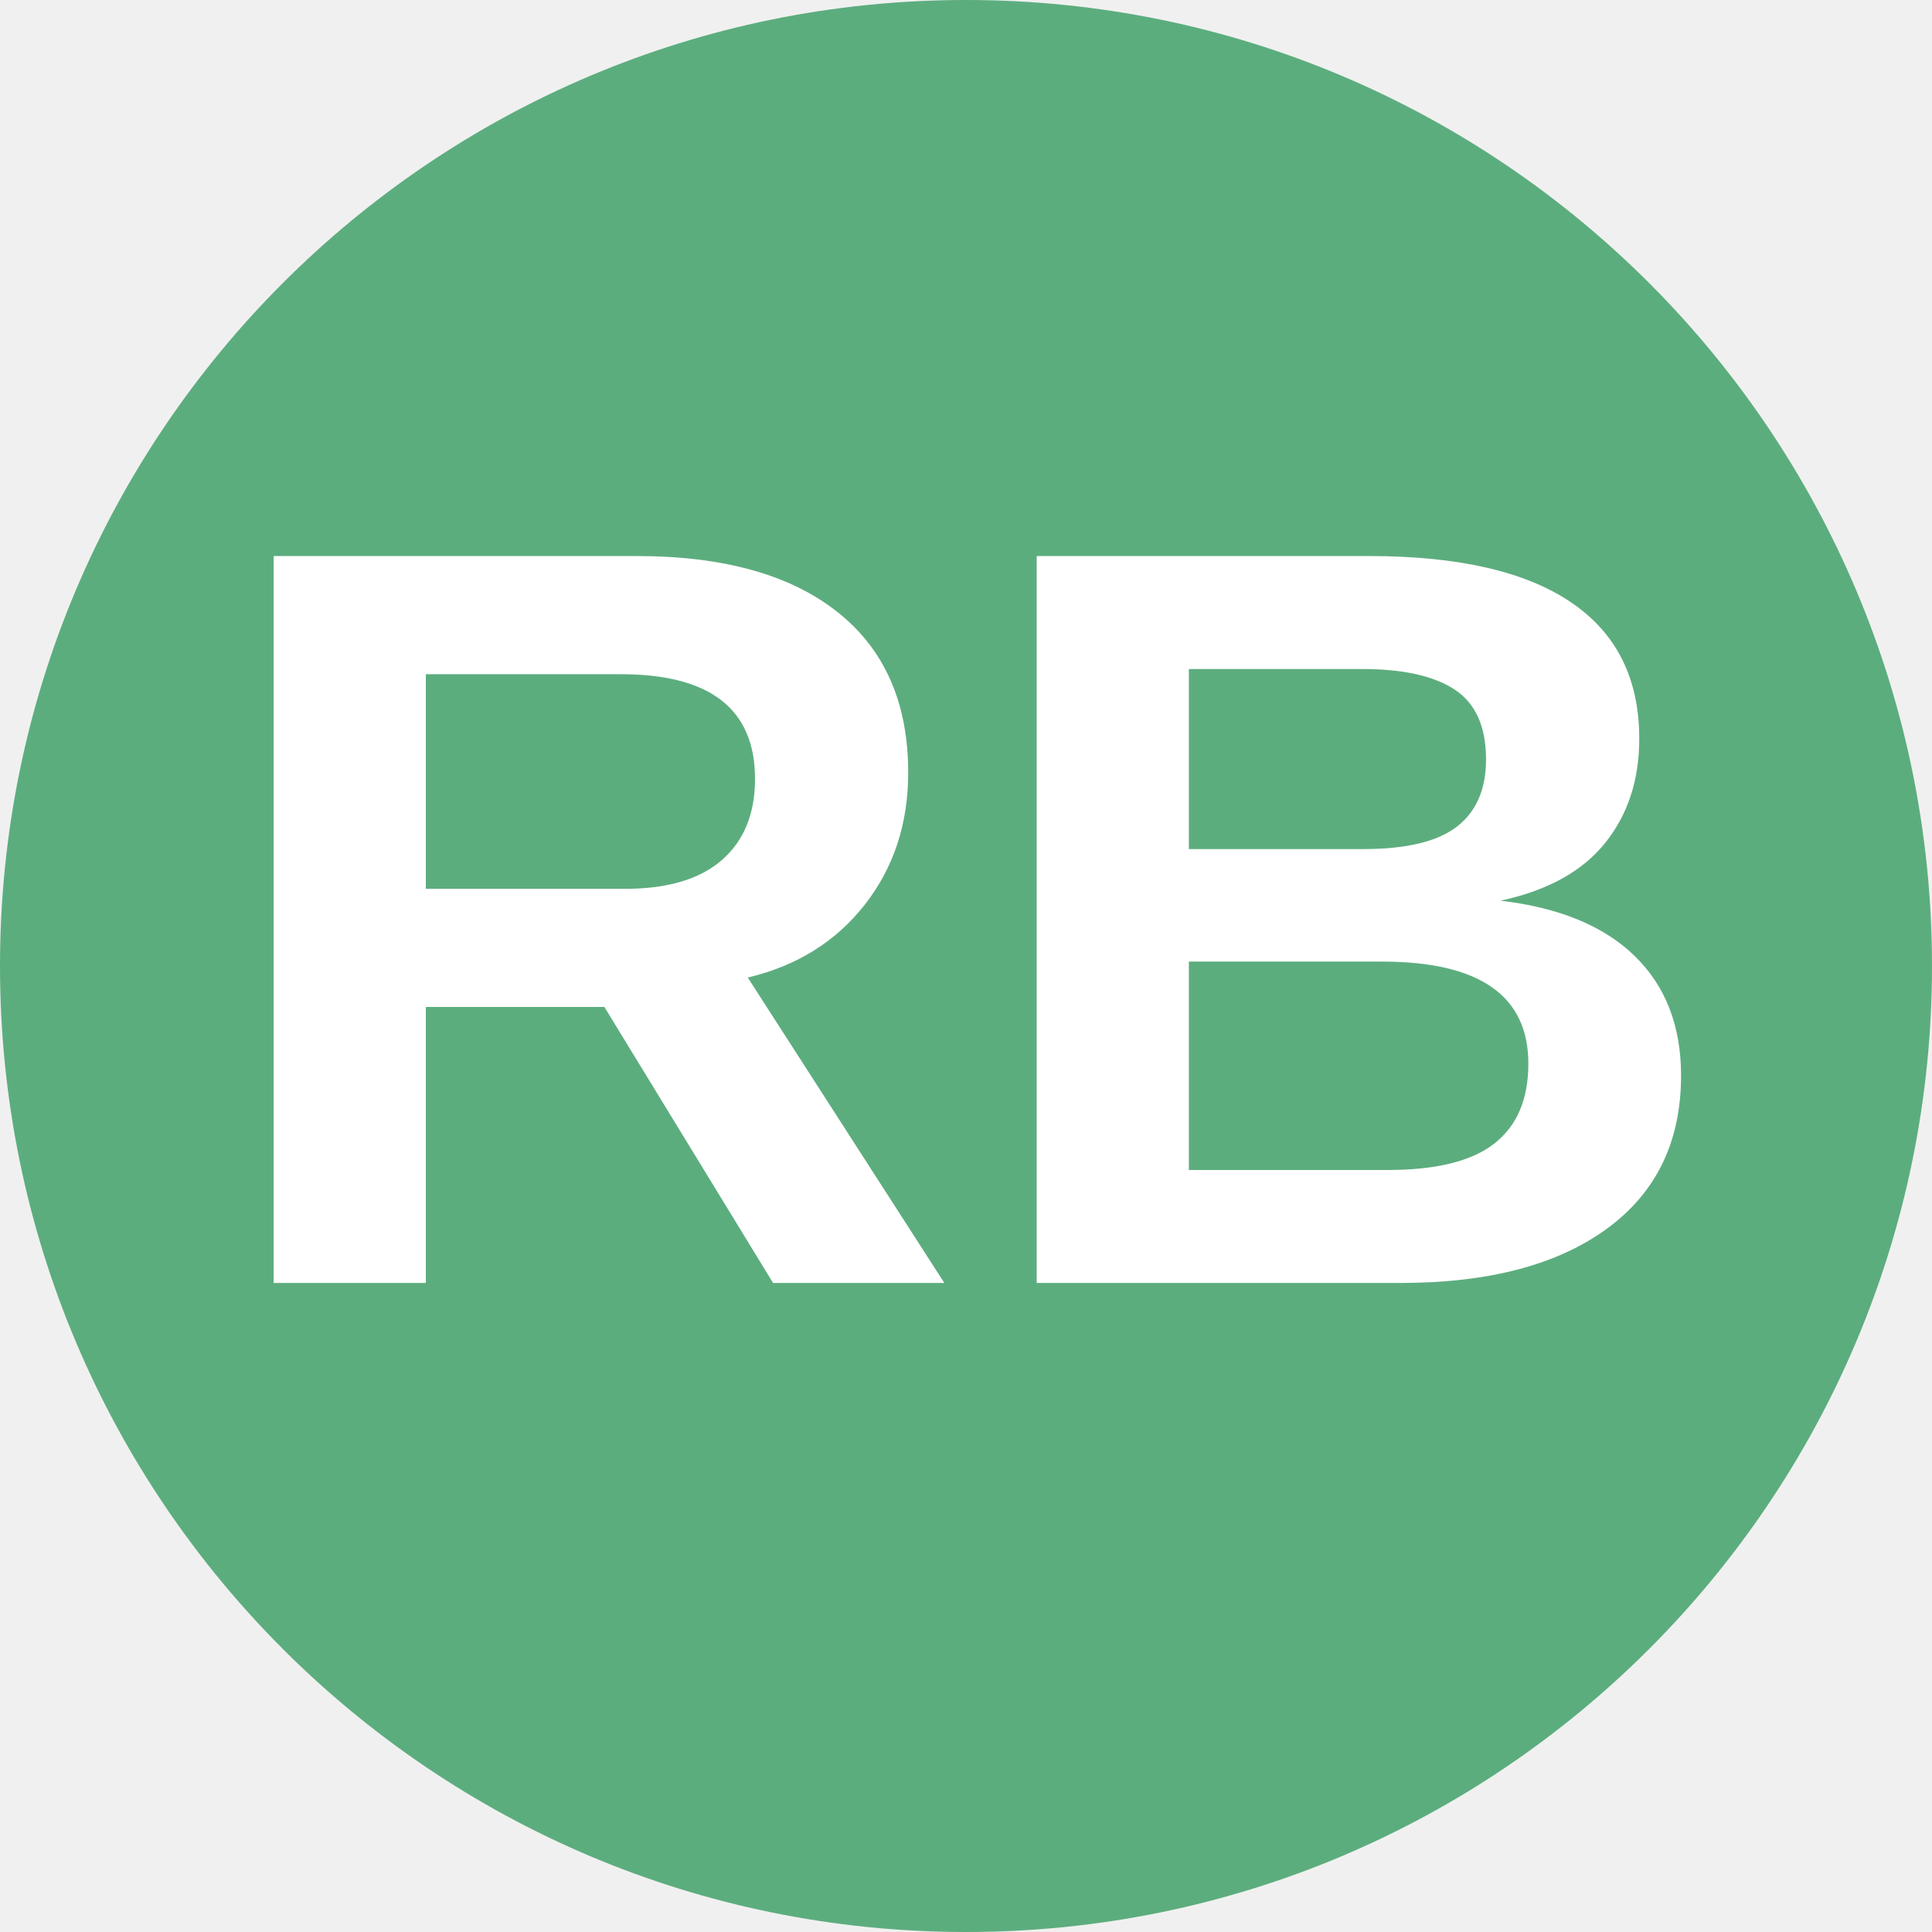
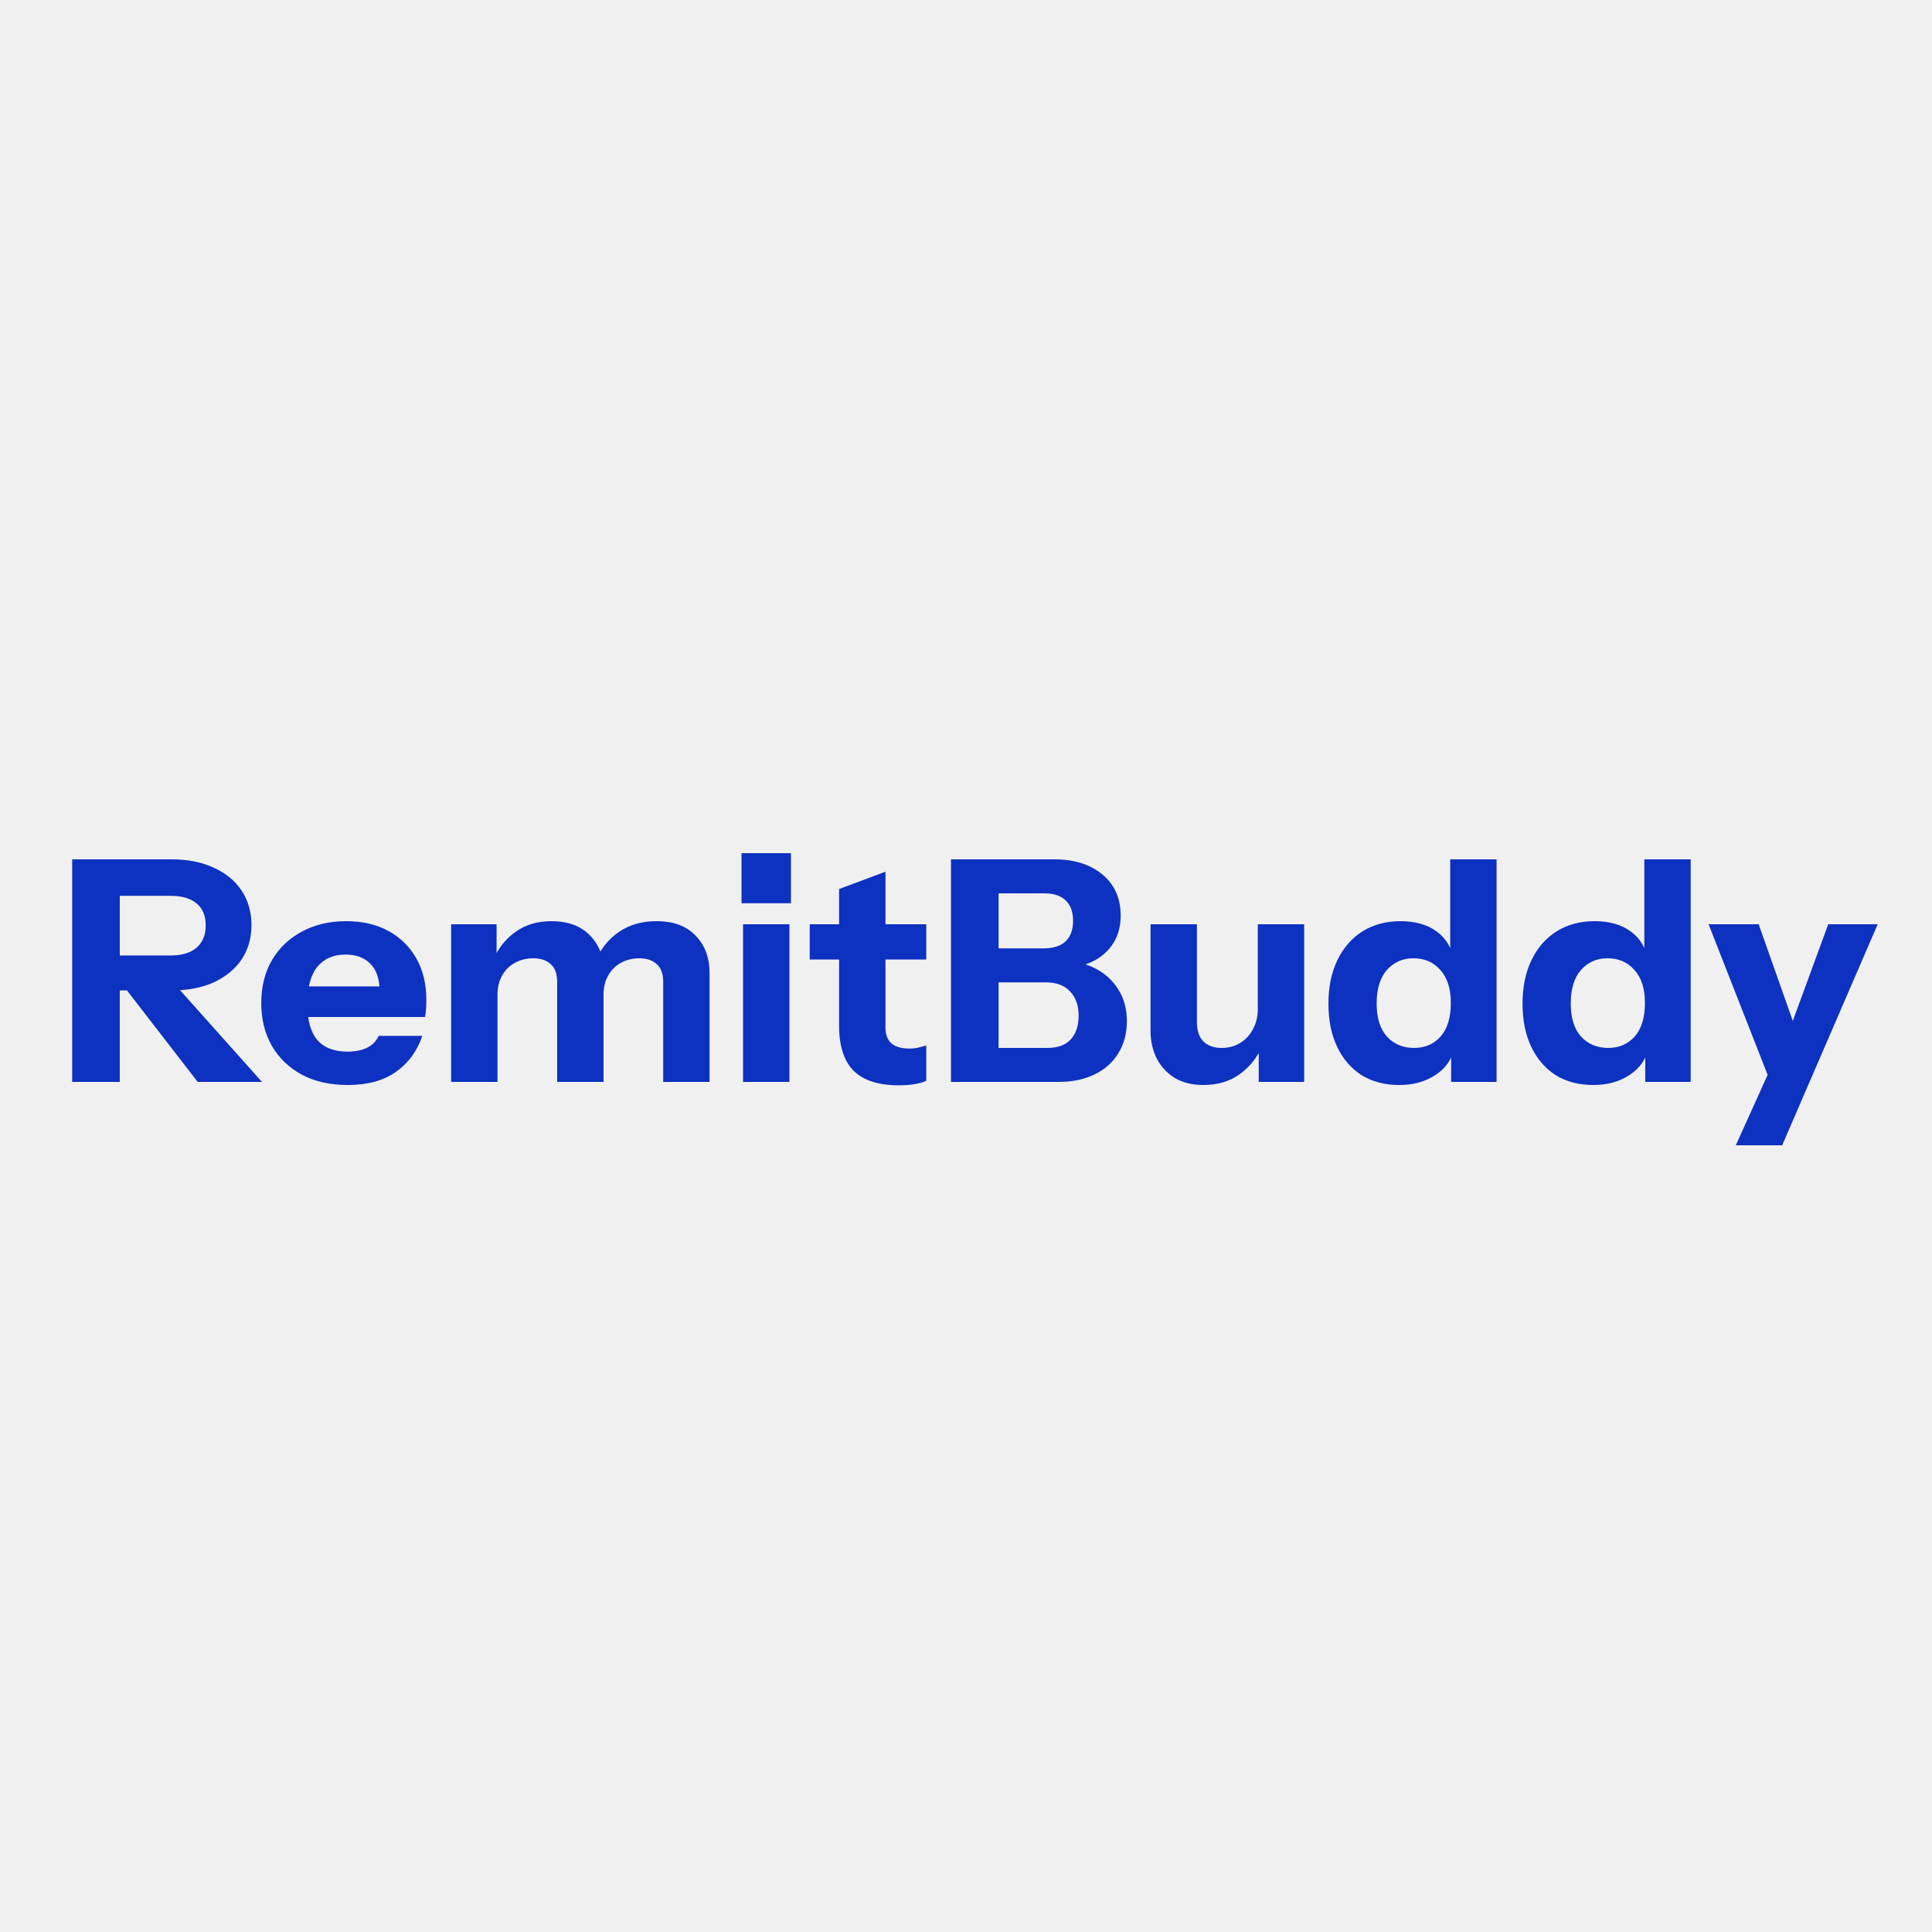
- <svg xmlns="http://www.w3.org/2000/svg" viewBox="0 0 512 512" width="512" height="512">
-   <circle cx="256" cy="256" r="256" fill="#5CAD7E" />
-   <text x="256" y="340" font-family="Arial, sans-serif" font-size="280" font-weight="bold" fill="white" text-anchor="middle">RB</text>
+ <svg xmlns="http://www.w3.org/2000/svg" width="200" height="200" viewBox="0 0 200 200" fill="none">
+   <path d="M7.472 112V88.96H17.776C19.44 88.96 20.891 89.248 22.128 89.824C23.365 90.379 24.325 91.168 25.008 92.192C25.691 93.216 26.032 94.411 26.032 95.776C26.032 97.12 25.691 98.304 25.008 99.328C24.325 100.331 23.365 101.12 22.128 101.696C20.891 102.251 19.44 102.528 17.776 102.528H11.376V98.912H17.648C18.821 98.912 19.717 98.645 20.336 98.112C20.976 97.557 21.296 96.789 21.296 95.808C21.296 94.805 20.987 94.048 20.368 93.536C19.749 93.003 18.843 92.736 17.648 92.736H12.4V112H7.472ZM20.464 112L11.216 100.032H16.432L27.12 112H20.464ZM36.006 112.32C34.193 112.32 32.614 111.968 31.27 111.264C29.926 110.539 28.881 109.536 28.134 108.256C27.409 106.976 27.046 105.504 27.046 103.84C27.046 102.155 27.409 100.683 28.134 99.424C28.881 98.144 29.916 97.152 31.238 96.448C32.561 95.723 34.097 95.36 35.846 95.36C37.532 95.36 38.993 95.701 40.23 96.384C41.468 97.067 42.428 98.016 43.11 99.232C43.793 100.448 44.134 101.877 44.134 103.52C44.134 103.861 44.124 104.181 44.102 104.48C44.081 104.757 44.049 105.024 44.006 105.28H29.862V102.112H40.134L39.302 102.688C39.302 101.365 38.982 100.395 38.342 99.776C37.724 99.136 36.87 98.816 35.782 98.816C34.524 98.816 33.542 99.243 32.838 100.096C32.156 100.949 31.814 102.229 31.814 103.936C31.814 105.6 32.156 106.837 32.838 107.648C33.542 108.459 34.588 108.864 35.974 108.864C36.742 108.864 37.404 108.736 37.958 108.48C38.513 108.224 38.929 107.808 39.206 107.232H43.718C43.185 108.811 42.268 110.059 40.966 110.976C39.686 111.872 38.033 112.32 36.006 112.32ZM46.701 112V95.68H51.405V99.52H51.501V112H46.701ZM57.677 112V101.632C57.677 100.8 57.453 100.192 57.005 99.808C56.579 99.403 55.971 99.2 55.181 99.2C54.499 99.2 53.869 99.36 53.293 99.68C52.739 99.979 52.301 100.416 51.981 100.992C51.661 101.547 51.501 102.208 51.501 102.976L51.085 99.296C51.619 98.101 52.387 97.152 53.389 96.448C54.413 95.723 55.64 95.36 57.069 95.36C58.776 95.36 60.099 95.84 61.037 96.8C61.997 97.76 62.477 98.965 62.477 100.416V112H57.677ZM68.653 112V101.632C68.653 100.8 68.429 100.192 67.981 99.808C67.555 99.403 66.947 99.2 66.157 99.2C65.475 99.2 64.845 99.36 64.269 99.68C63.715 99.979 63.277 100.416 62.957 100.992C62.637 101.547 62.477 102.208 62.477 102.976L61.741 99.296C62.275 98.101 63.064 97.152 64.109 96.448C65.176 95.723 66.456 95.36 67.949 95.36C69.72 95.36 71.075 95.861 72.013 96.864C72.973 97.845 73.453 99.136 73.453 100.736V112H68.653ZM76.92 112V95.68H81.72V112H76.92ZM76.76 93.504V88.32H81.88V93.504H76.76ZM93.039 112.352C90.948 112.352 89.391 111.851 88.367 110.848C87.364 109.824 86.863 108.277 86.863 106.208V92.032L91.663 90.24V106.368C91.663 107.093 91.866 107.637 92.271 108C92.676 108.363 93.306 108.544 94.159 108.544C94.479 108.544 94.778 108.512 95.055 108.448C95.332 108.384 95.61 108.309 95.887 108.224V111.872C95.61 112.021 95.215 112.139 94.703 112.224C94.212 112.309 93.658 112.352 93.039 112.352ZM83.823 99.328V95.68H95.887V99.328H83.823ZM102.476 112V108.48H108.428C109.494 108.48 110.294 108.192 110.828 107.616C111.382 107.019 111.66 106.197 111.66 105.152C111.66 104.085 111.361 103.243 110.764 102.624C110.188 102.005 109.356 101.696 108.268 101.696H102.476V98.176H108.012C109.014 98.176 109.772 97.941 110.284 97.472C110.817 96.981 111.084 96.267 111.084 95.328C111.084 94.389 110.828 93.685 110.316 93.216C109.825 92.725 109.089 92.48 108.108 92.48H102.476V88.96H109.164C111.212 88.96 112.865 89.483 114.124 90.528C115.382 91.573 116.012 92.992 116.012 94.784C116.012 95.915 115.745 96.885 115.212 97.696C114.678 98.507 113.964 99.125 113.068 99.552C112.172 99.979 111.169 100.192 110.06 100.192L110.22 99.52C111.414 99.52 112.492 99.776 113.452 100.288C114.433 100.8 115.212 101.525 115.788 102.464C116.364 103.381 116.652 104.469 116.652 105.728C116.652 106.987 116.353 108.096 115.756 109.056C115.18 109.995 114.358 110.72 113.292 111.232C112.246 111.744 111.009 112 109.58 112H102.476ZM98.444 112V88.96H103.372V112H98.444ZM124.575 112.32C123.423 112.32 122.431 112.075 121.599 111.584C120.788 111.072 120.17 110.4 119.743 109.568C119.316 108.715 119.103 107.765 119.103 106.72V95.68H123.903V105.792C123.903 106.688 124.127 107.36 124.575 107.808C125.023 108.256 125.652 108.48 126.463 108.48C127.188 108.48 127.828 108.309 128.383 107.968C128.938 107.627 129.375 107.157 129.695 106.56C130.036 105.941 130.207 105.237 130.207 104.448L130.623 108.384C130.09 109.557 129.311 110.507 128.287 111.232C127.263 111.957 126.026 112.32 124.575 112.32ZM130.303 112V108.16H130.207V95.68H135.007V112H130.303ZM150.222 112V108.384L150.542 108.448C150.329 109.621 149.689 110.56 148.622 111.264C147.577 111.968 146.318 112.32 144.846 112.32C143.353 112.32 142.051 111.979 140.942 111.296C139.854 110.592 139.011 109.611 138.414 108.352C137.817 107.093 137.518 105.611 137.518 103.904C137.518 102.176 137.827 100.672 138.446 99.392C139.065 98.112 139.929 97.12 141.038 96.416C142.169 95.712 143.481 95.36 144.974 95.36C146.531 95.36 147.79 95.723 148.75 96.448C149.731 97.173 150.307 98.165 150.478 99.424L150.126 99.456V88.96H154.926V112H150.222ZM146.382 108.48C147.513 108.48 148.43 108.085 149.134 107.296C149.838 106.485 150.19 105.333 150.19 103.84C150.19 102.347 149.827 101.205 149.102 100.416C148.398 99.605 147.47 99.2 146.318 99.2C145.209 99.2 144.291 99.605 143.566 100.416C142.862 101.227 142.51 102.379 142.51 103.872C142.51 105.365 142.862 106.507 143.566 107.296C144.291 108.085 145.23 108.48 146.382 108.48ZM170.316 112V108.384L170.636 108.448C170.422 109.621 169.782 110.56 168.716 111.264C167.67 111.968 166.412 112.32 164.94 112.32C163.446 112.32 162.145 111.979 161.036 111.296C159.948 110.592 159.105 109.611 158.508 108.352C157.91 107.093 157.612 105.611 157.612 103.904C157.612 102.176 157.921 100.672 158.54 99.392C159.158 98.112 160.022 97.12 161.132 96.416C162.262 95.712 163.574 95.36 165.068 95.36C166.625 95.36 167.884 95.723 168.844 96.448C169.825 97.173 170.401 98.165 170.572 99.424L170.22 99.456V88.96H175.02V112H170.316ZM166.476 108.48C167.606 108.48 168.524 108.085 169.228 107.296C169.932 106.485 170.284 105.333 170.284 103.84C170.284 102.347 169.921 101.205 169.196 100.416C168.492 99.605 167.564 99.2 166.412 99.2C165.302 99.2 164.385 99.605 163.66 100.416C162.956 101.227 162.604 102.379 162.604 103.872C162.604 105.365 162.956 106.507 163.66 107.296C164.385 108.085 165.324 108.48 166.476 108.48ZM179.69 118.56L184.202 108.576L185.034 107.2L189.258 95.68H194.378L184.49 118.56H179.69ZM183.146 111.68L176.873 95.68H182.058L187.21 110.272L183.146 111.68Z" fill="#0D31C0" />
</svg>
